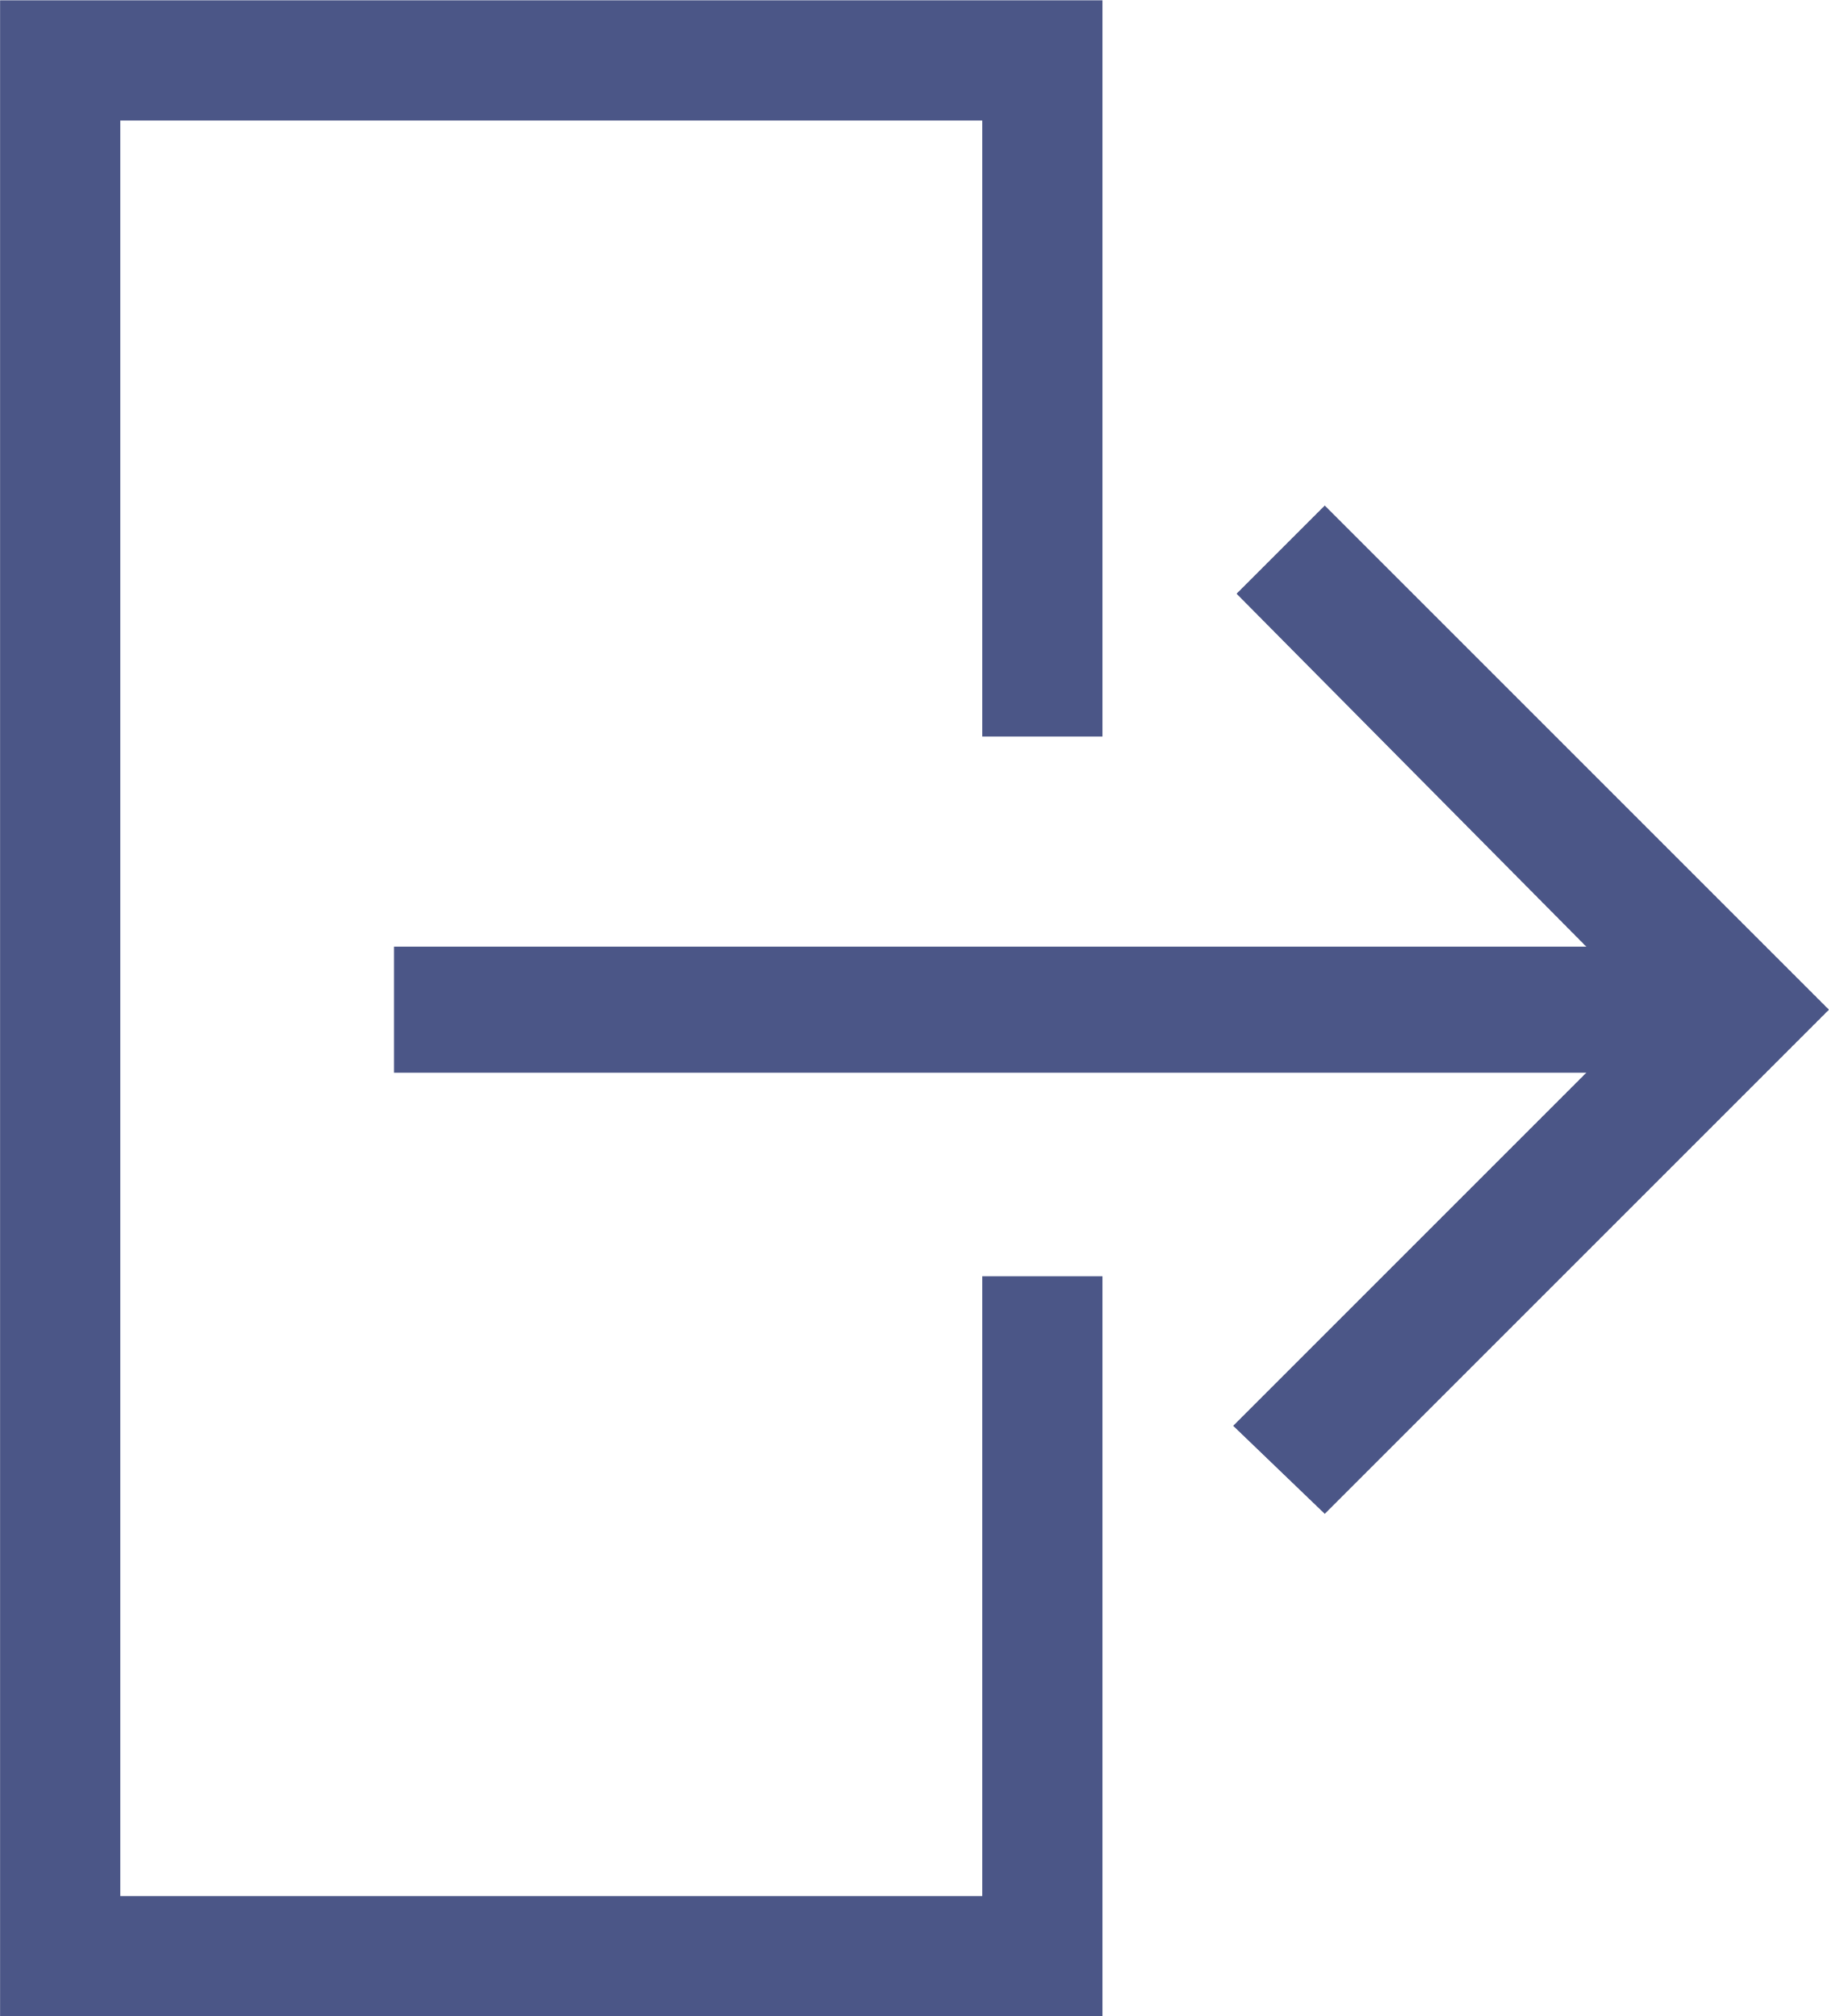
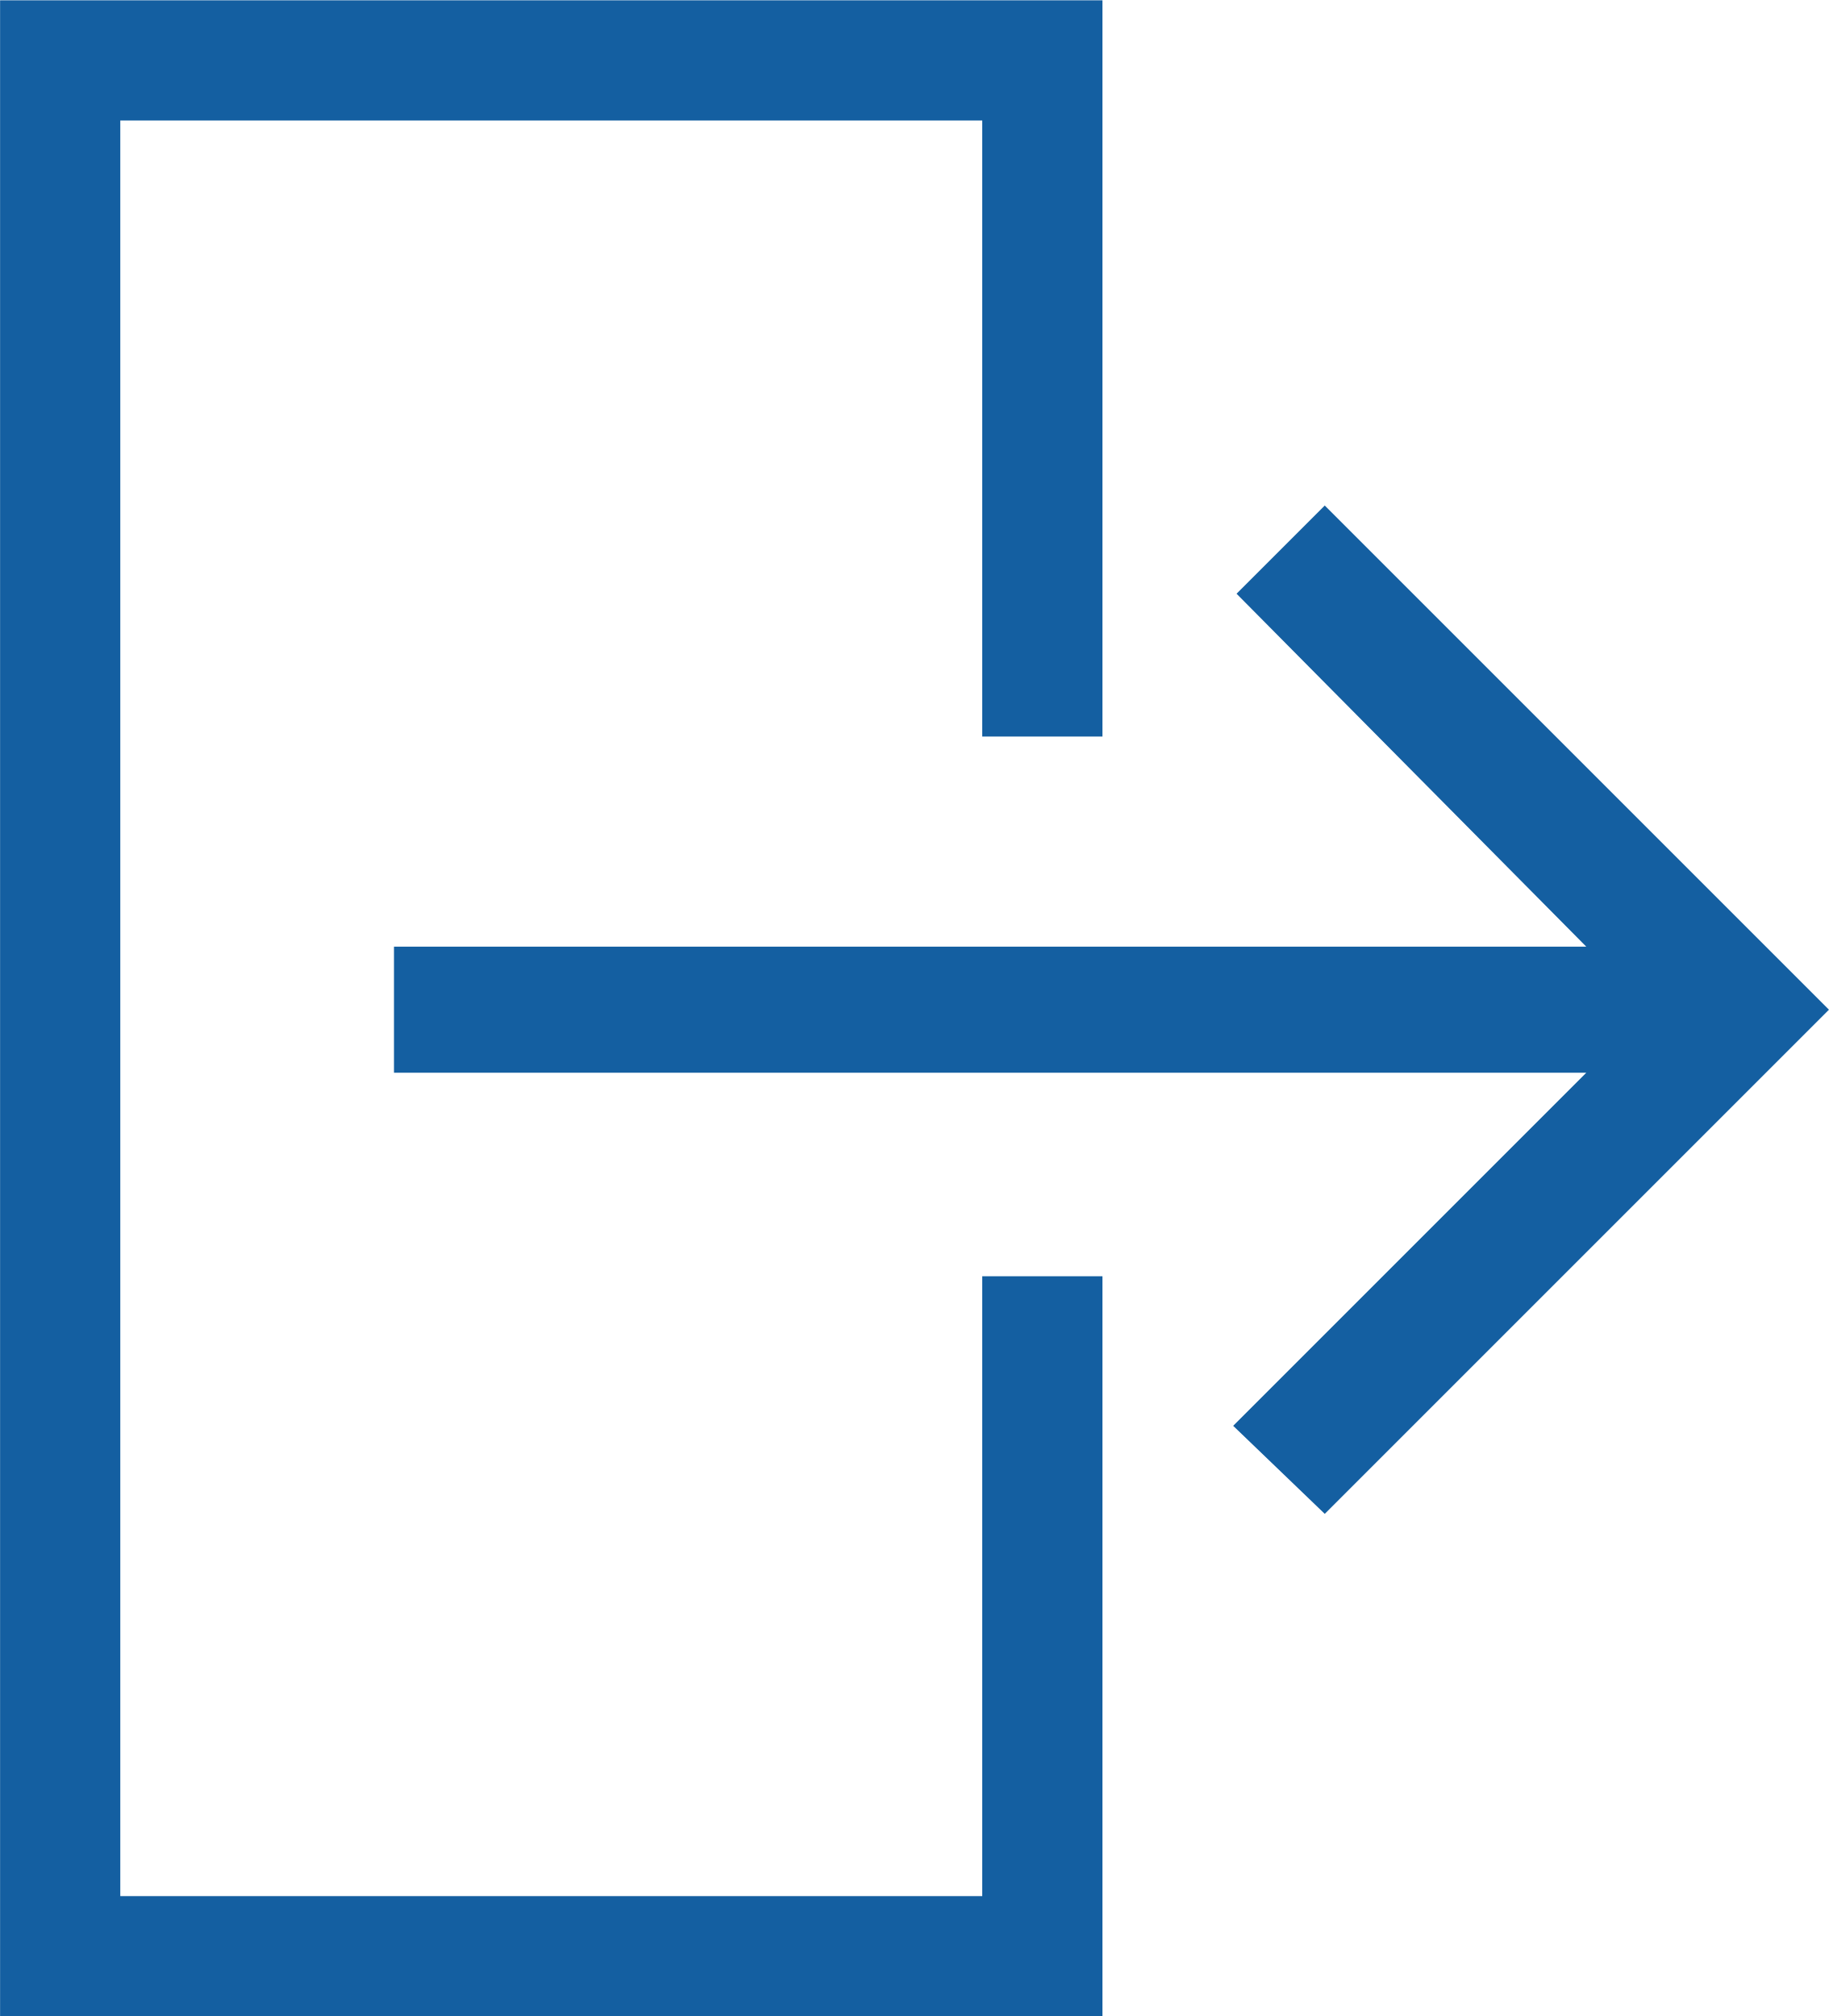
<svg xmlns="http://www.w3.org/2000/svg" width="24.344" height="26.835" viewBox="0 0 24.344 26.835">
  <g id="Group_261" data-name="Group 261" transform="translate(-2303.822 -3912.814)">
    <g id="Group_262" data-name="Group 262" transform="translate(2304.622 3913.614)">
-       <path id="Path_39" data-name="Path 39" d="M3419.035,2625.3v-9h-13.073v25.235h13.073v-9.051" transform="translate(-3405.961 -2616.296)" fill="none" stroke="#4b5687" stroke-width="1.6" />
-       <path id="Icon_ionic-md-arrow-back" data-name="Icon ionic-md-arrow-back" d="M19.1,5.872H3.23l4.7-4.7L6.711,0,0,6.711l6.711,6.711,1.174-1.174L3.23,7.55H19.1Z" transform="translate(23.544 19.351) rotate(180)" fill="#4b5687" />
+       <path id="Path_39" data-name="Path 39" d="M3419.035,2625.3v-9h-13.073v25.235h13.073v-9.051" transform="translate(-3405.961 -2616.296)" fill="none" stroke="#145fa1" stroke-width="1.6" />
+       <path id="Icon_ionic-md-arrow-back" data-name="Icon ionic-md-arrow-back" d="M19.1,5.872H3.23l4.7-4.7L6.711,0,0,6.711l6.711,6.711,1.174-1.174L3.23,7.55H19.1Z" transform="translate(23.544 19.351) rotate(180)" fill="#145fa1" />
    </g>
  </g>
</svg>
